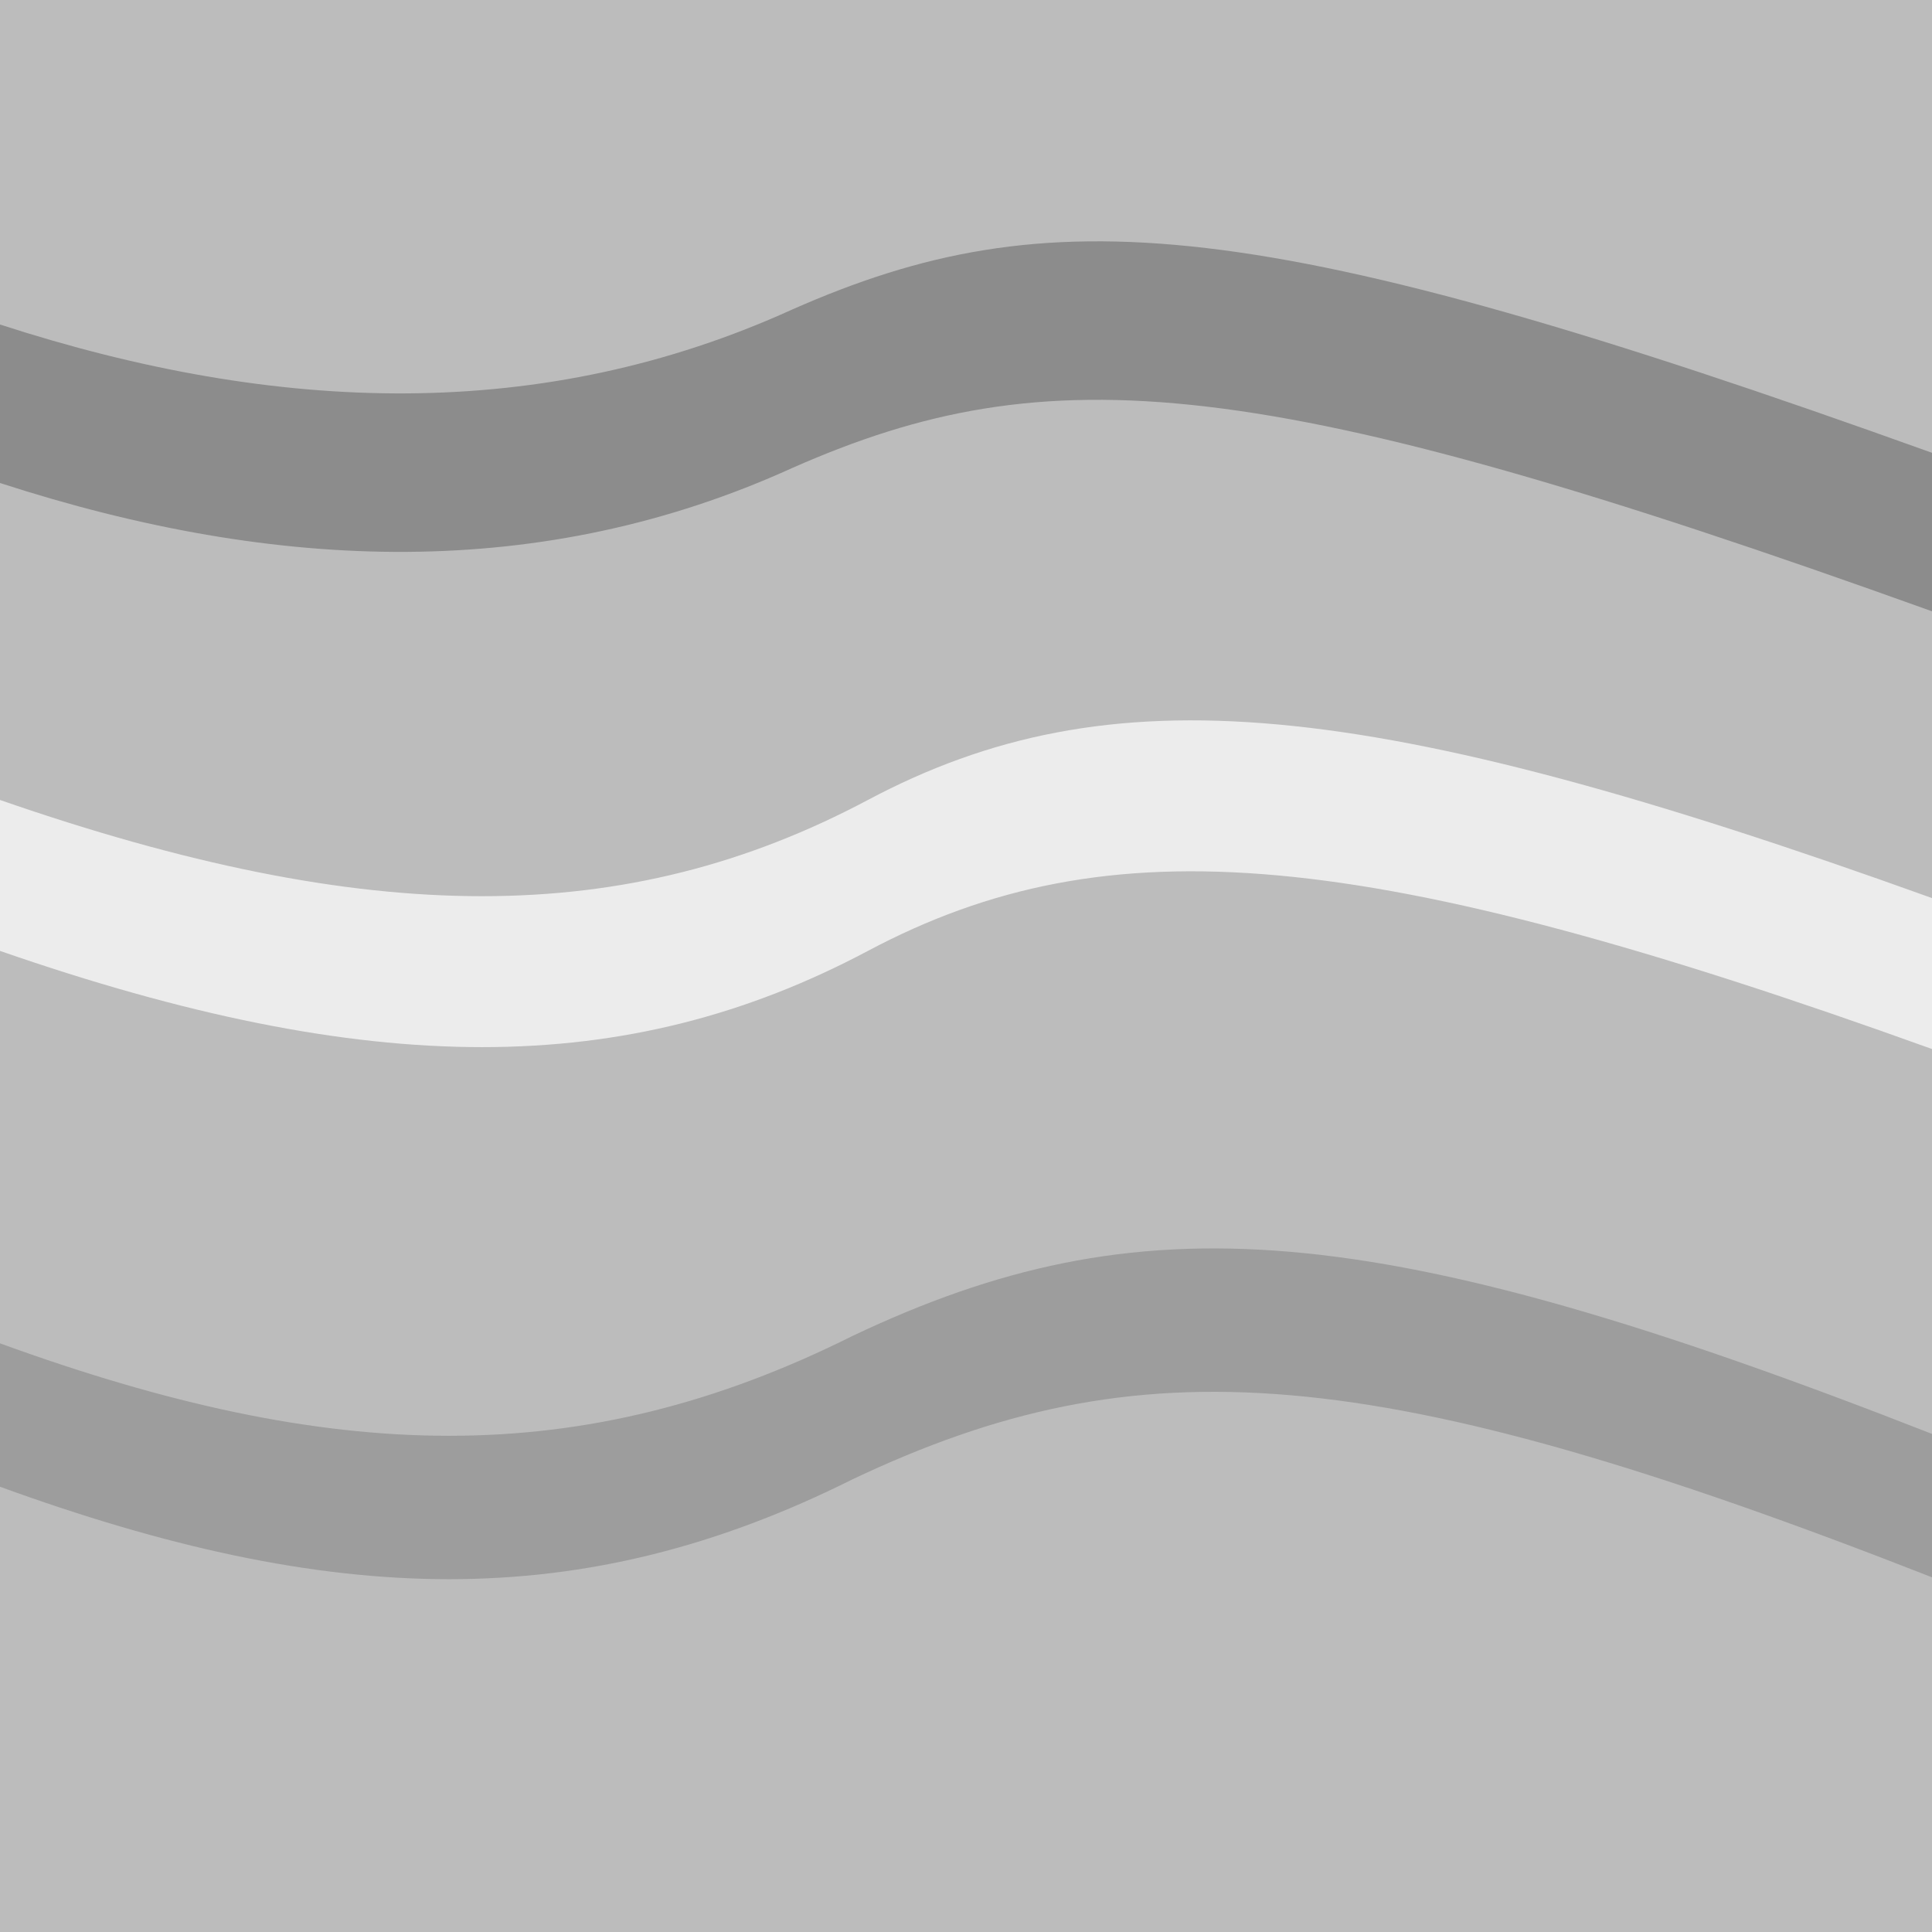
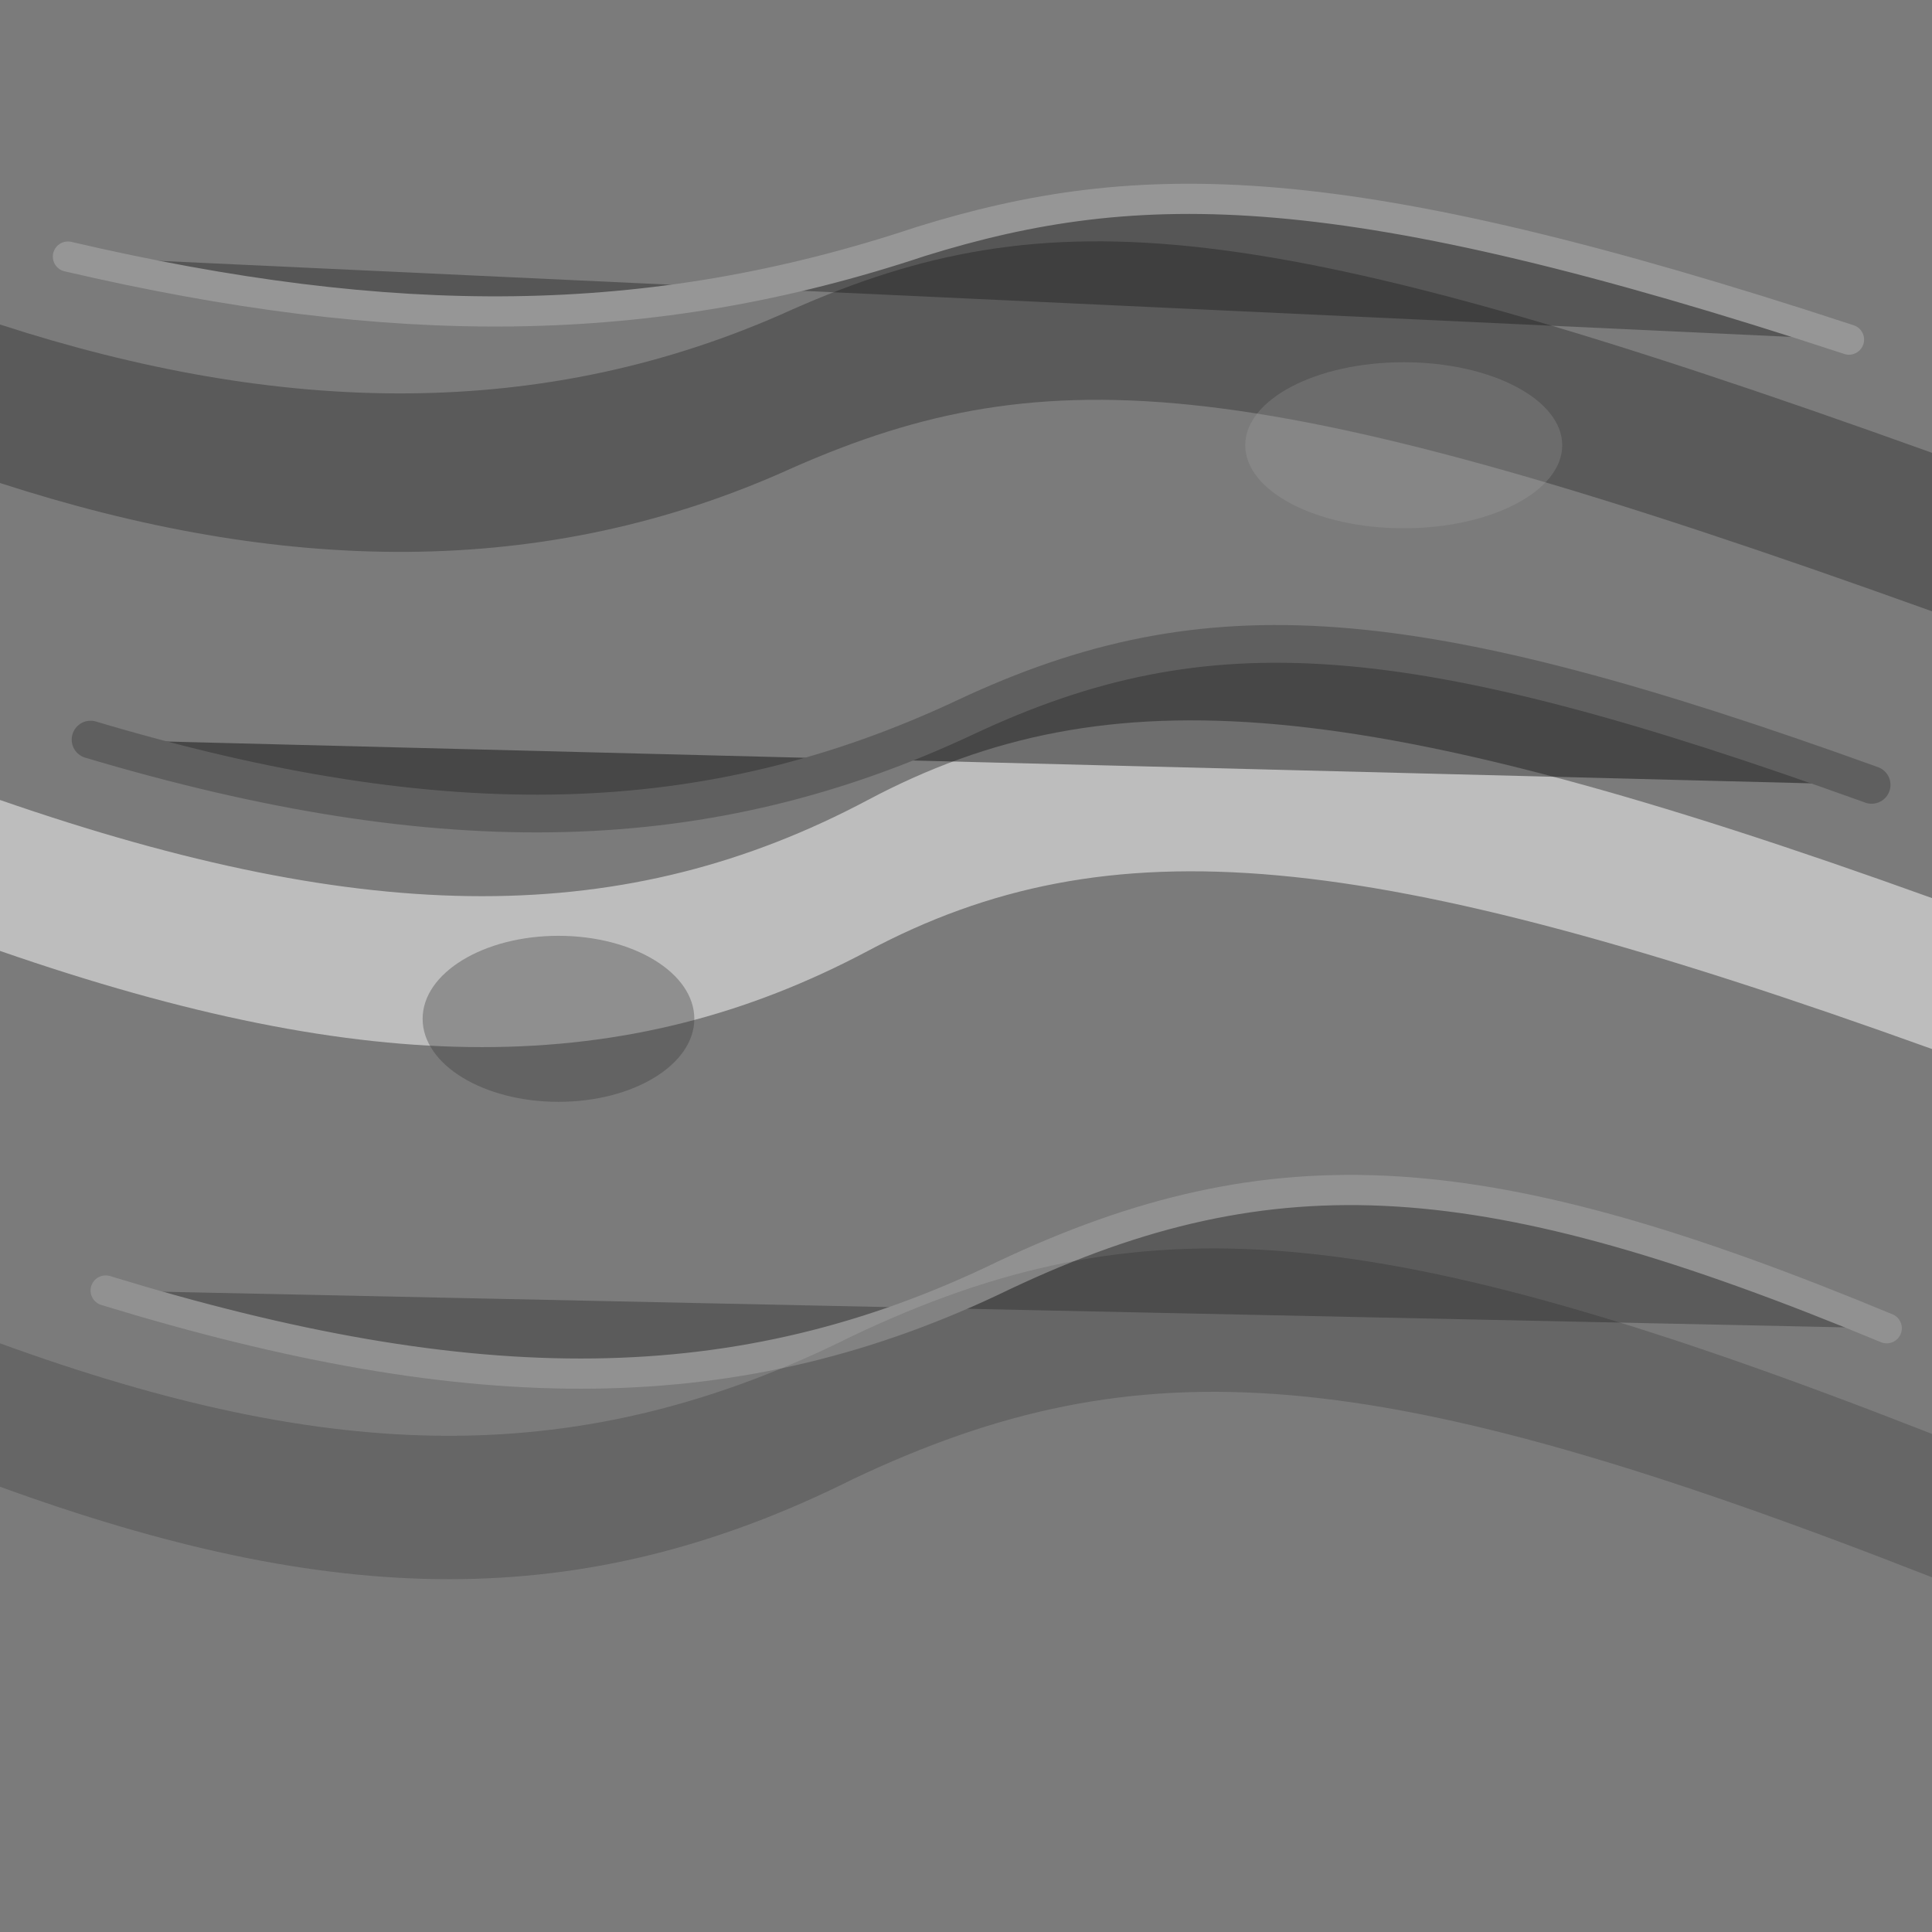
<svg xmlns="http://www.w3.org/2000/svg" viewBox="0 0 512 512">
-   <rect width="512" height="512" fill="#bcbcbc" />
-   <path d="M0 86C74 110 144 112 210 82C278 52 334 56 512 120V162C334 98 278 94 210 124C144 154 74 152 0 128Z" fill="#8c8c8c" />
-   <path d="M0 212C98 246 166 246 230 212C294 178 362 184 512 238V278C362 224 294 218 230 252C166 286 98 286 0 252Z" fill="#ececec" />
-   <path d="M0 356C88 388 154 390 226 354C302 318 364 322 512 380V418C364 360 302 356 226 392C154 428 88 426 0 394Z" fill="#9d9d9d" />
+   <rect width="512" height="512" fill="#7b7b7b" />
+   <path d="M0 86C74 110 144 112 210 82C278 52 334 56 512 120V162C334 98 278 94 210 124C144 154 74 152 0 128Z" fill="#5a5a5a" />
+   <path d="M0 212C98 246 166 246 230 212C294 178 362 184 512 238V278C362 224 294 218 230 252C166 286 98 286 0 252Z" fill="#bdbdbd" />
+   <path d="M0 356C88 388 154 390 226 354C302 318 364 322 512 380V418C364 360 302 356 226 392C154 428 88 426 0 394Z" fill="#666666" />
+   <path d="M18 68C104 88 172 88 244 64C302 46 356 46 490 90" stroke="#d7d7d7" stroke-width="8" stroke-linecap="round" opacity="0.3" />
+   <path d="M24 196C118 224 188 222 256 190C320 160 374 164 496 208" stroke="#3a3a3a" stroke-width="10" stroke-linecap="round" opacity="0.42" />
+   <path d="M28 342C126 372 196 372 266 338C338 304 394 308 500 352" stroke="#d0d0d0" stroke-width="8" stroke-linecap="round" opacity="0.26" />
+   <ellipse cx="148" cy="270" rx="36" ry="22" fill="#363636" opacity="0.34" />
+   <ellipse cx="372" cy="118" rx="42" ry="22" fill="#a8a8a8" opacity="0.24" />
</svg>
